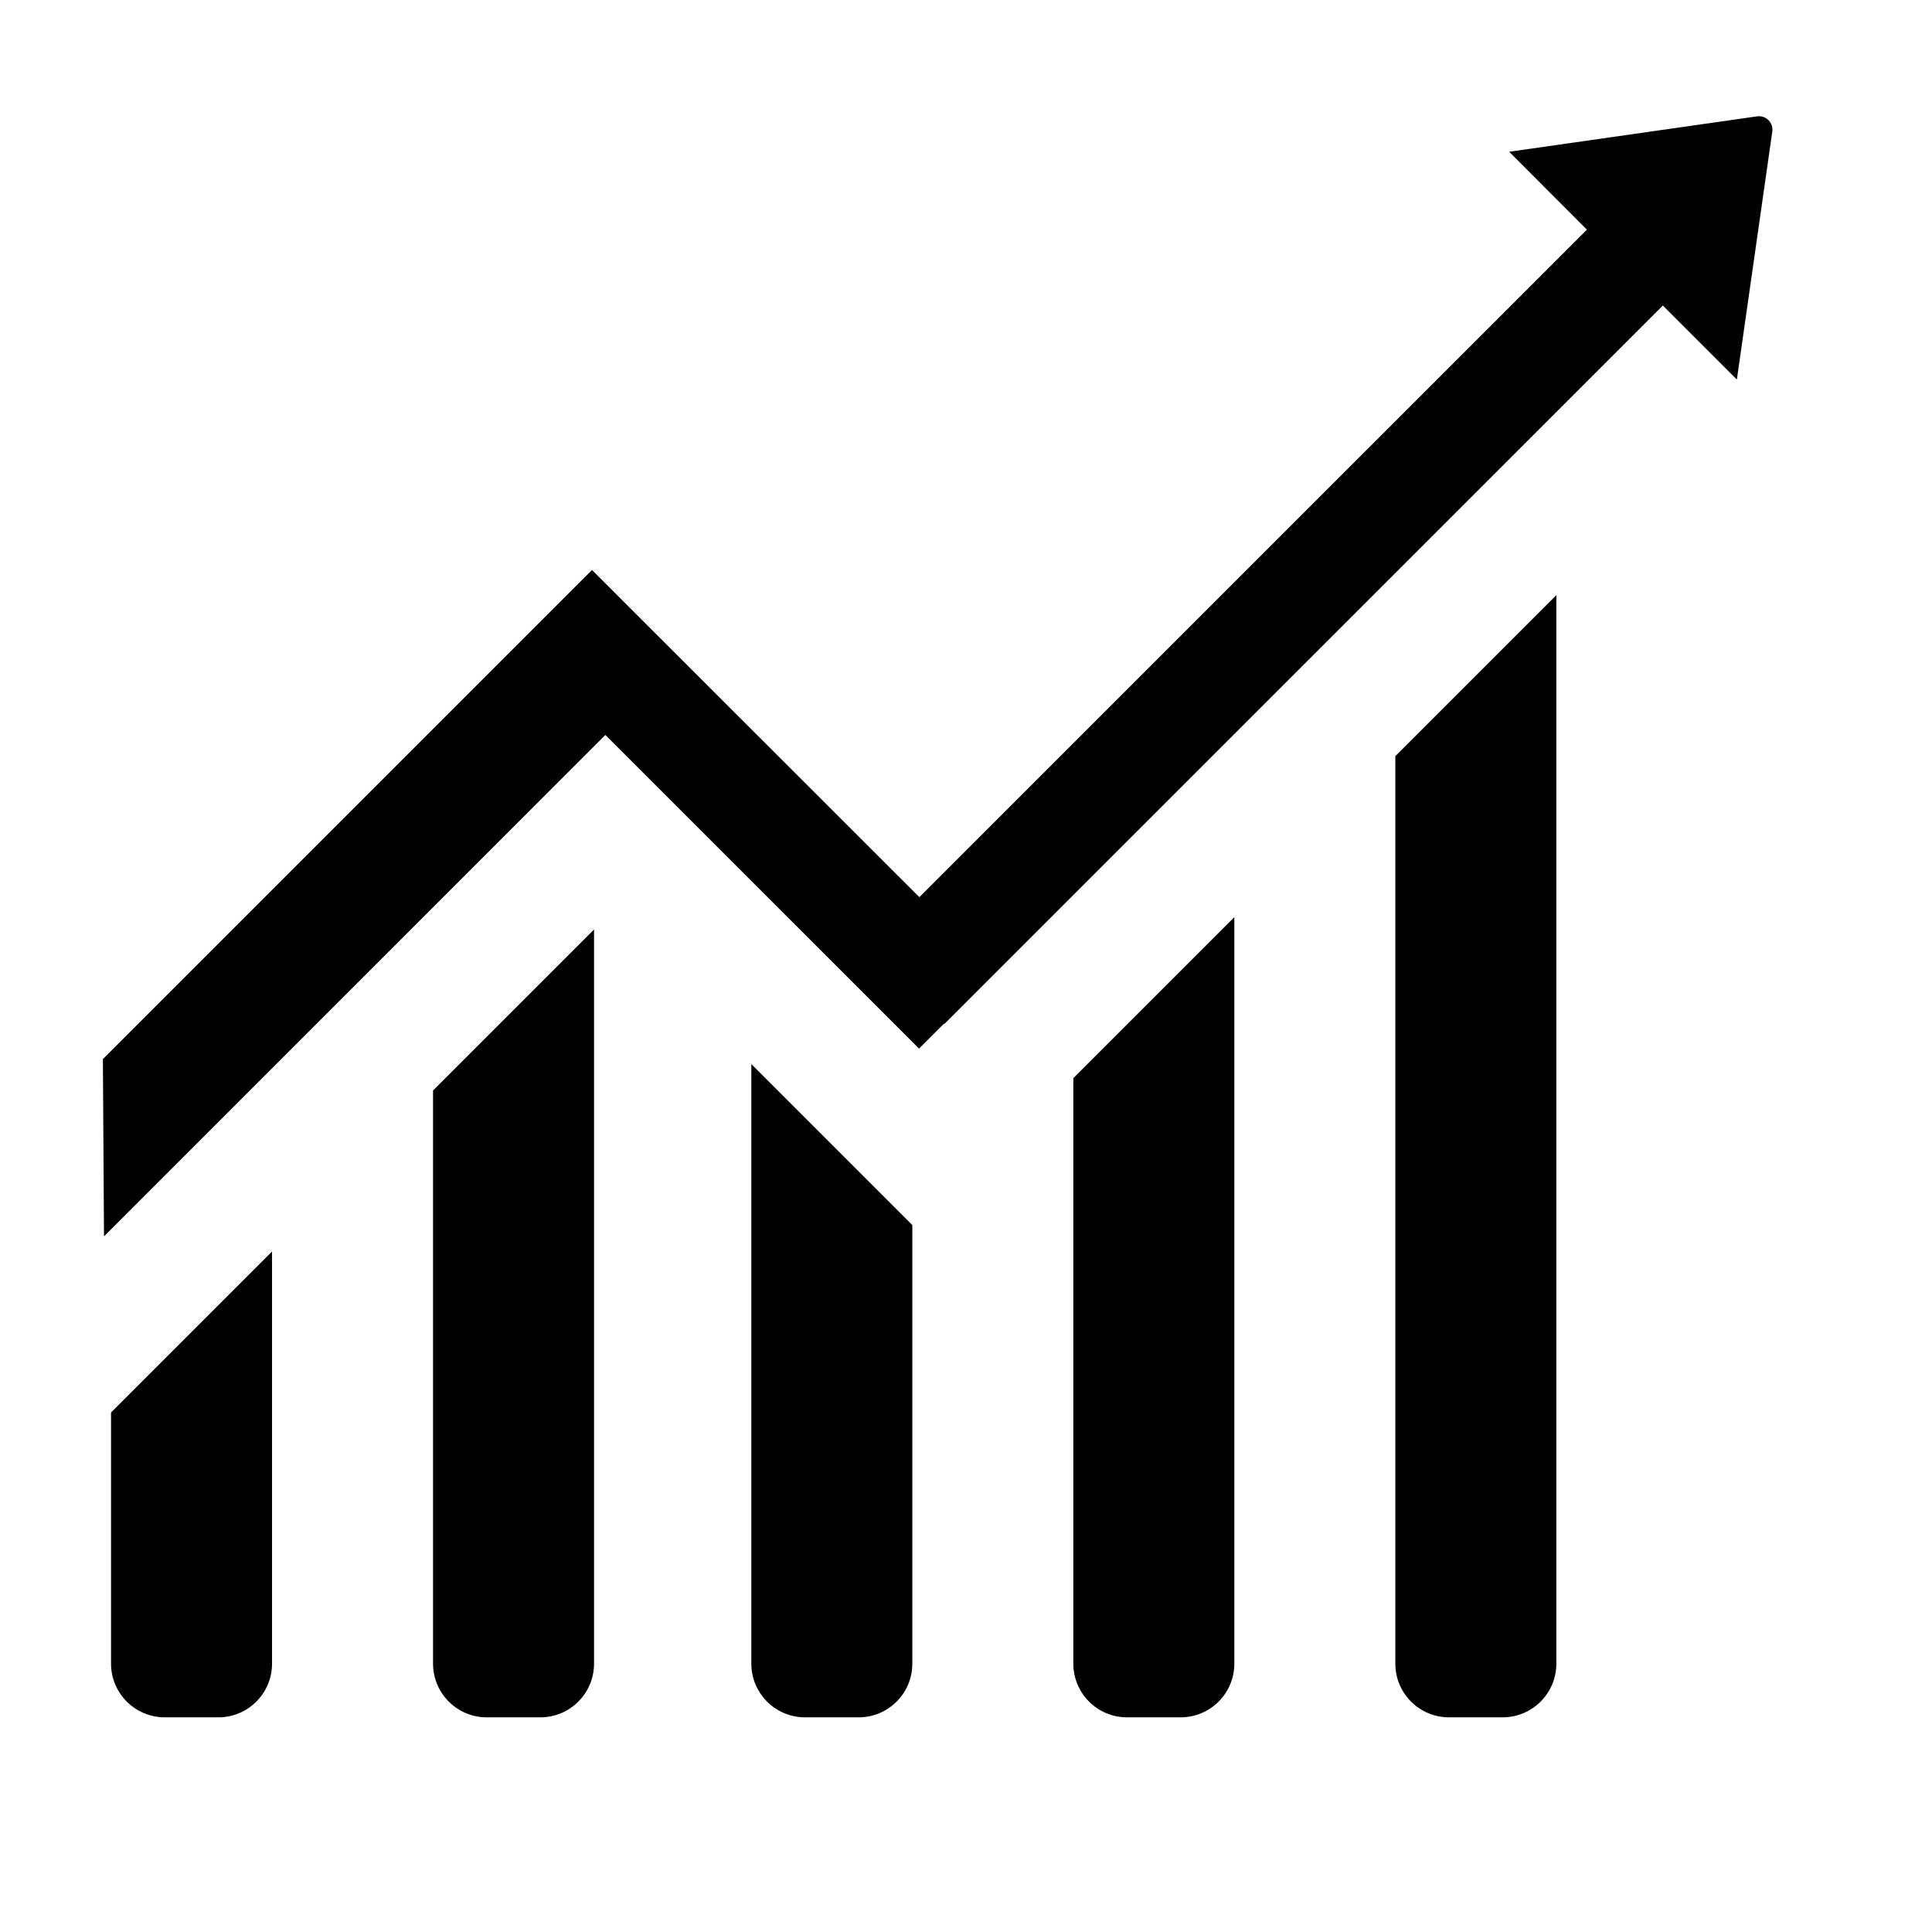
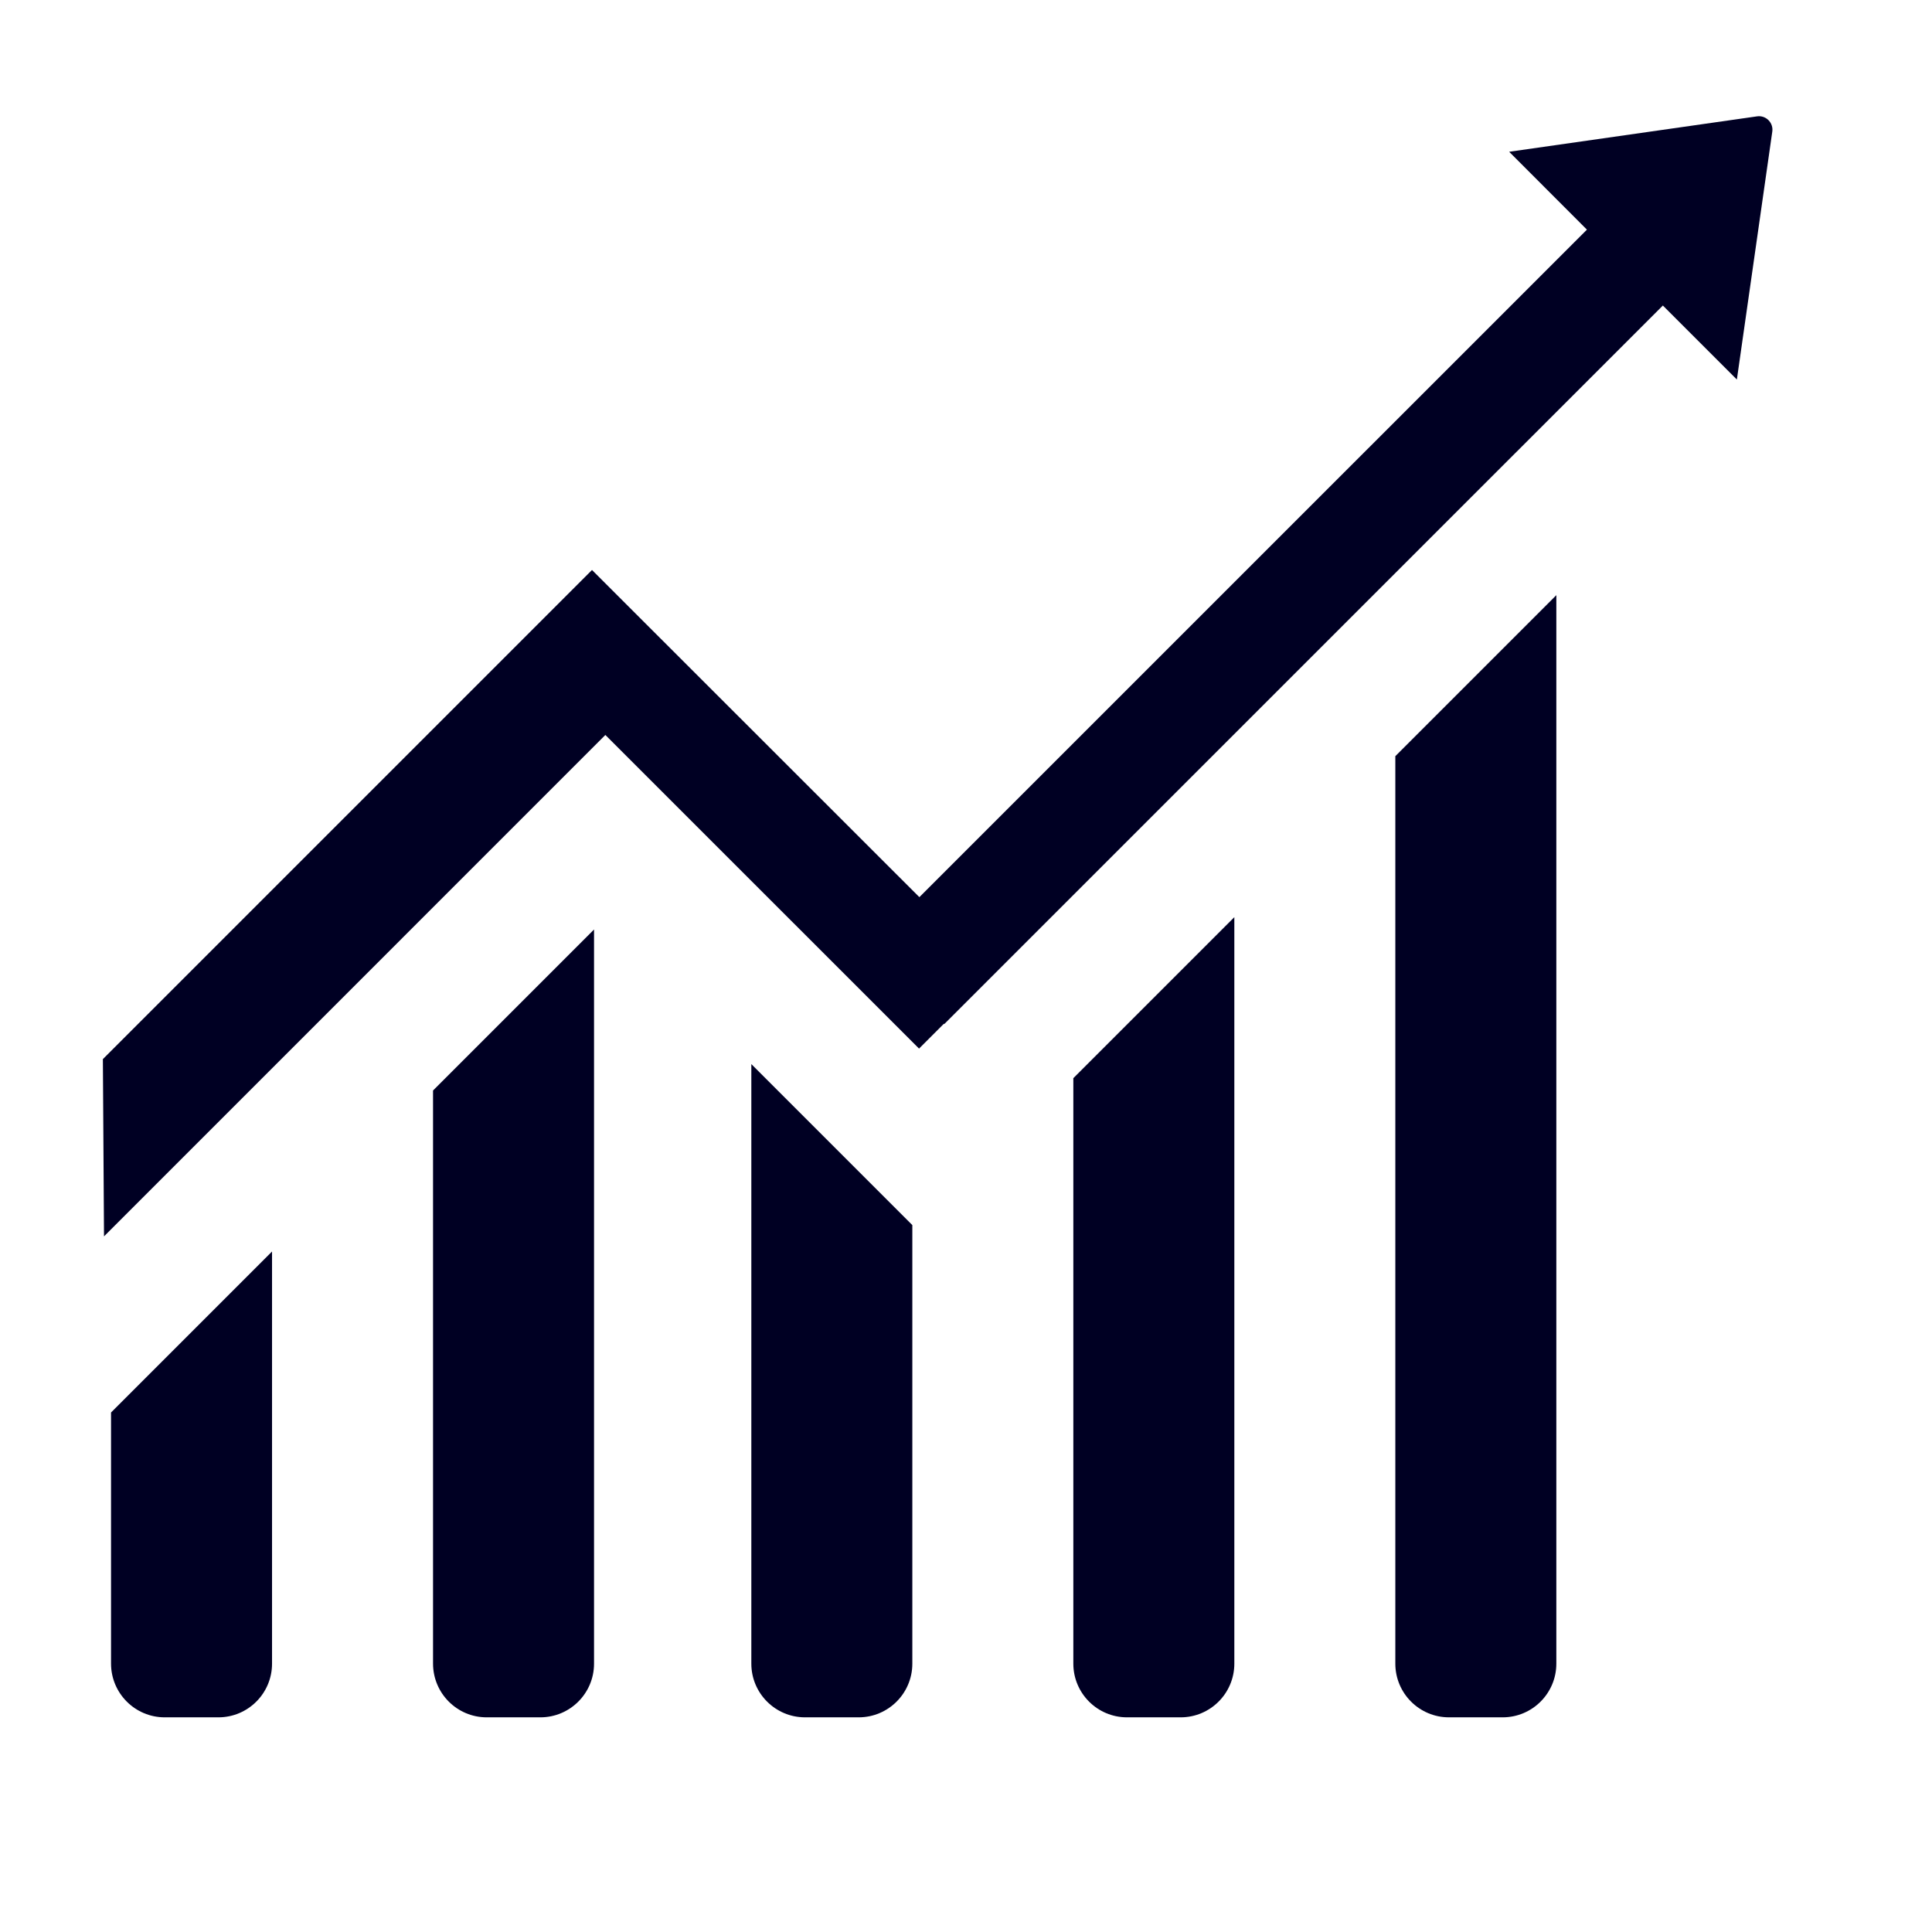
<svg xmlns="http://www.w3.org/2000/svg" width="36" height="36" viewBox="0 0 36 36" fill="none">
-   <path d="M5.069 31C5.069 31.552 4.622 32 4.069 32H3.069C2.517 32 2.07 31.552 2.069 31V26.32L5.069 23.32V31ZM11.069 31C11.069 31.552 10.621 32 10.069 32H9.069C8.517 32 8.07 31.552 8.069 31V20.32L11.069 17.32V31ZM17 22.828V31C17 31.552 16.552 32 16 32H15C14.448 32 14 31.552 14 31V19.828L17 22.828ZM23 31C23 31.552 22.552 32 22 32H21C20.448 32 20 31.552 20 31V20.09L23 17.09V31ZM29 31C29 31.552 28.552 32 28 32H27C26.448 32 26 31.552 26 31V14.09L29 11.09V31ZM32.741 2.168C32.906 2.145 33.048 2.287 33.024 2.452L32.364 7.072L30.985 5.693L17.595 19.082L17.588 19.076L17.125 19.539L11.28 13.695L1.938 23.038L1.917 19.735L11.031 10.621L17.131 16.717L29.57 4.279L28.121 2.828L32.741 2.168Z" fill="currentColor" />
+   <path d="M5.069 31C5.069 31.552 4.622 32 4.069 32H3.069C2.517 32 2.07 31.552 2.069 31V26.32L5.069 23.32V31ZM11.069 31C11.069 31.552 10.621 32 10.069 32H9.069C8.517 32 8.07 31.552 8.069 31V20.32L11.069 17.32V31ZM17 22.828V31C17 31.552 16.552 32 16 32H15C14.448 32 14 31.552 14 31V19.828L17 22.828ZM23 31C23 31.552 22.552 32 22 32H21C20.448 32 20 31.552 20 31V20.09L23 17.09V31ZM29 31C29 31.552 28.552 32 28 32H27C26.448 32 26 31.552 26 31V14.09L29 11.09V31ZM32.741 2.168C32.906 2.145 33.048 2.287 33.024 2.452L32.364 7.072L30.985 5.693L17.595 19.082L17.588 19.076L17.125 19.539L11.28 13.695L1.938 23.038L1.917 19.735L11.031 10.621L17.131 16.717L29.57 4.279L28.121 2.828L32.741 2.168Z" fill="#000023" />
</svg>
